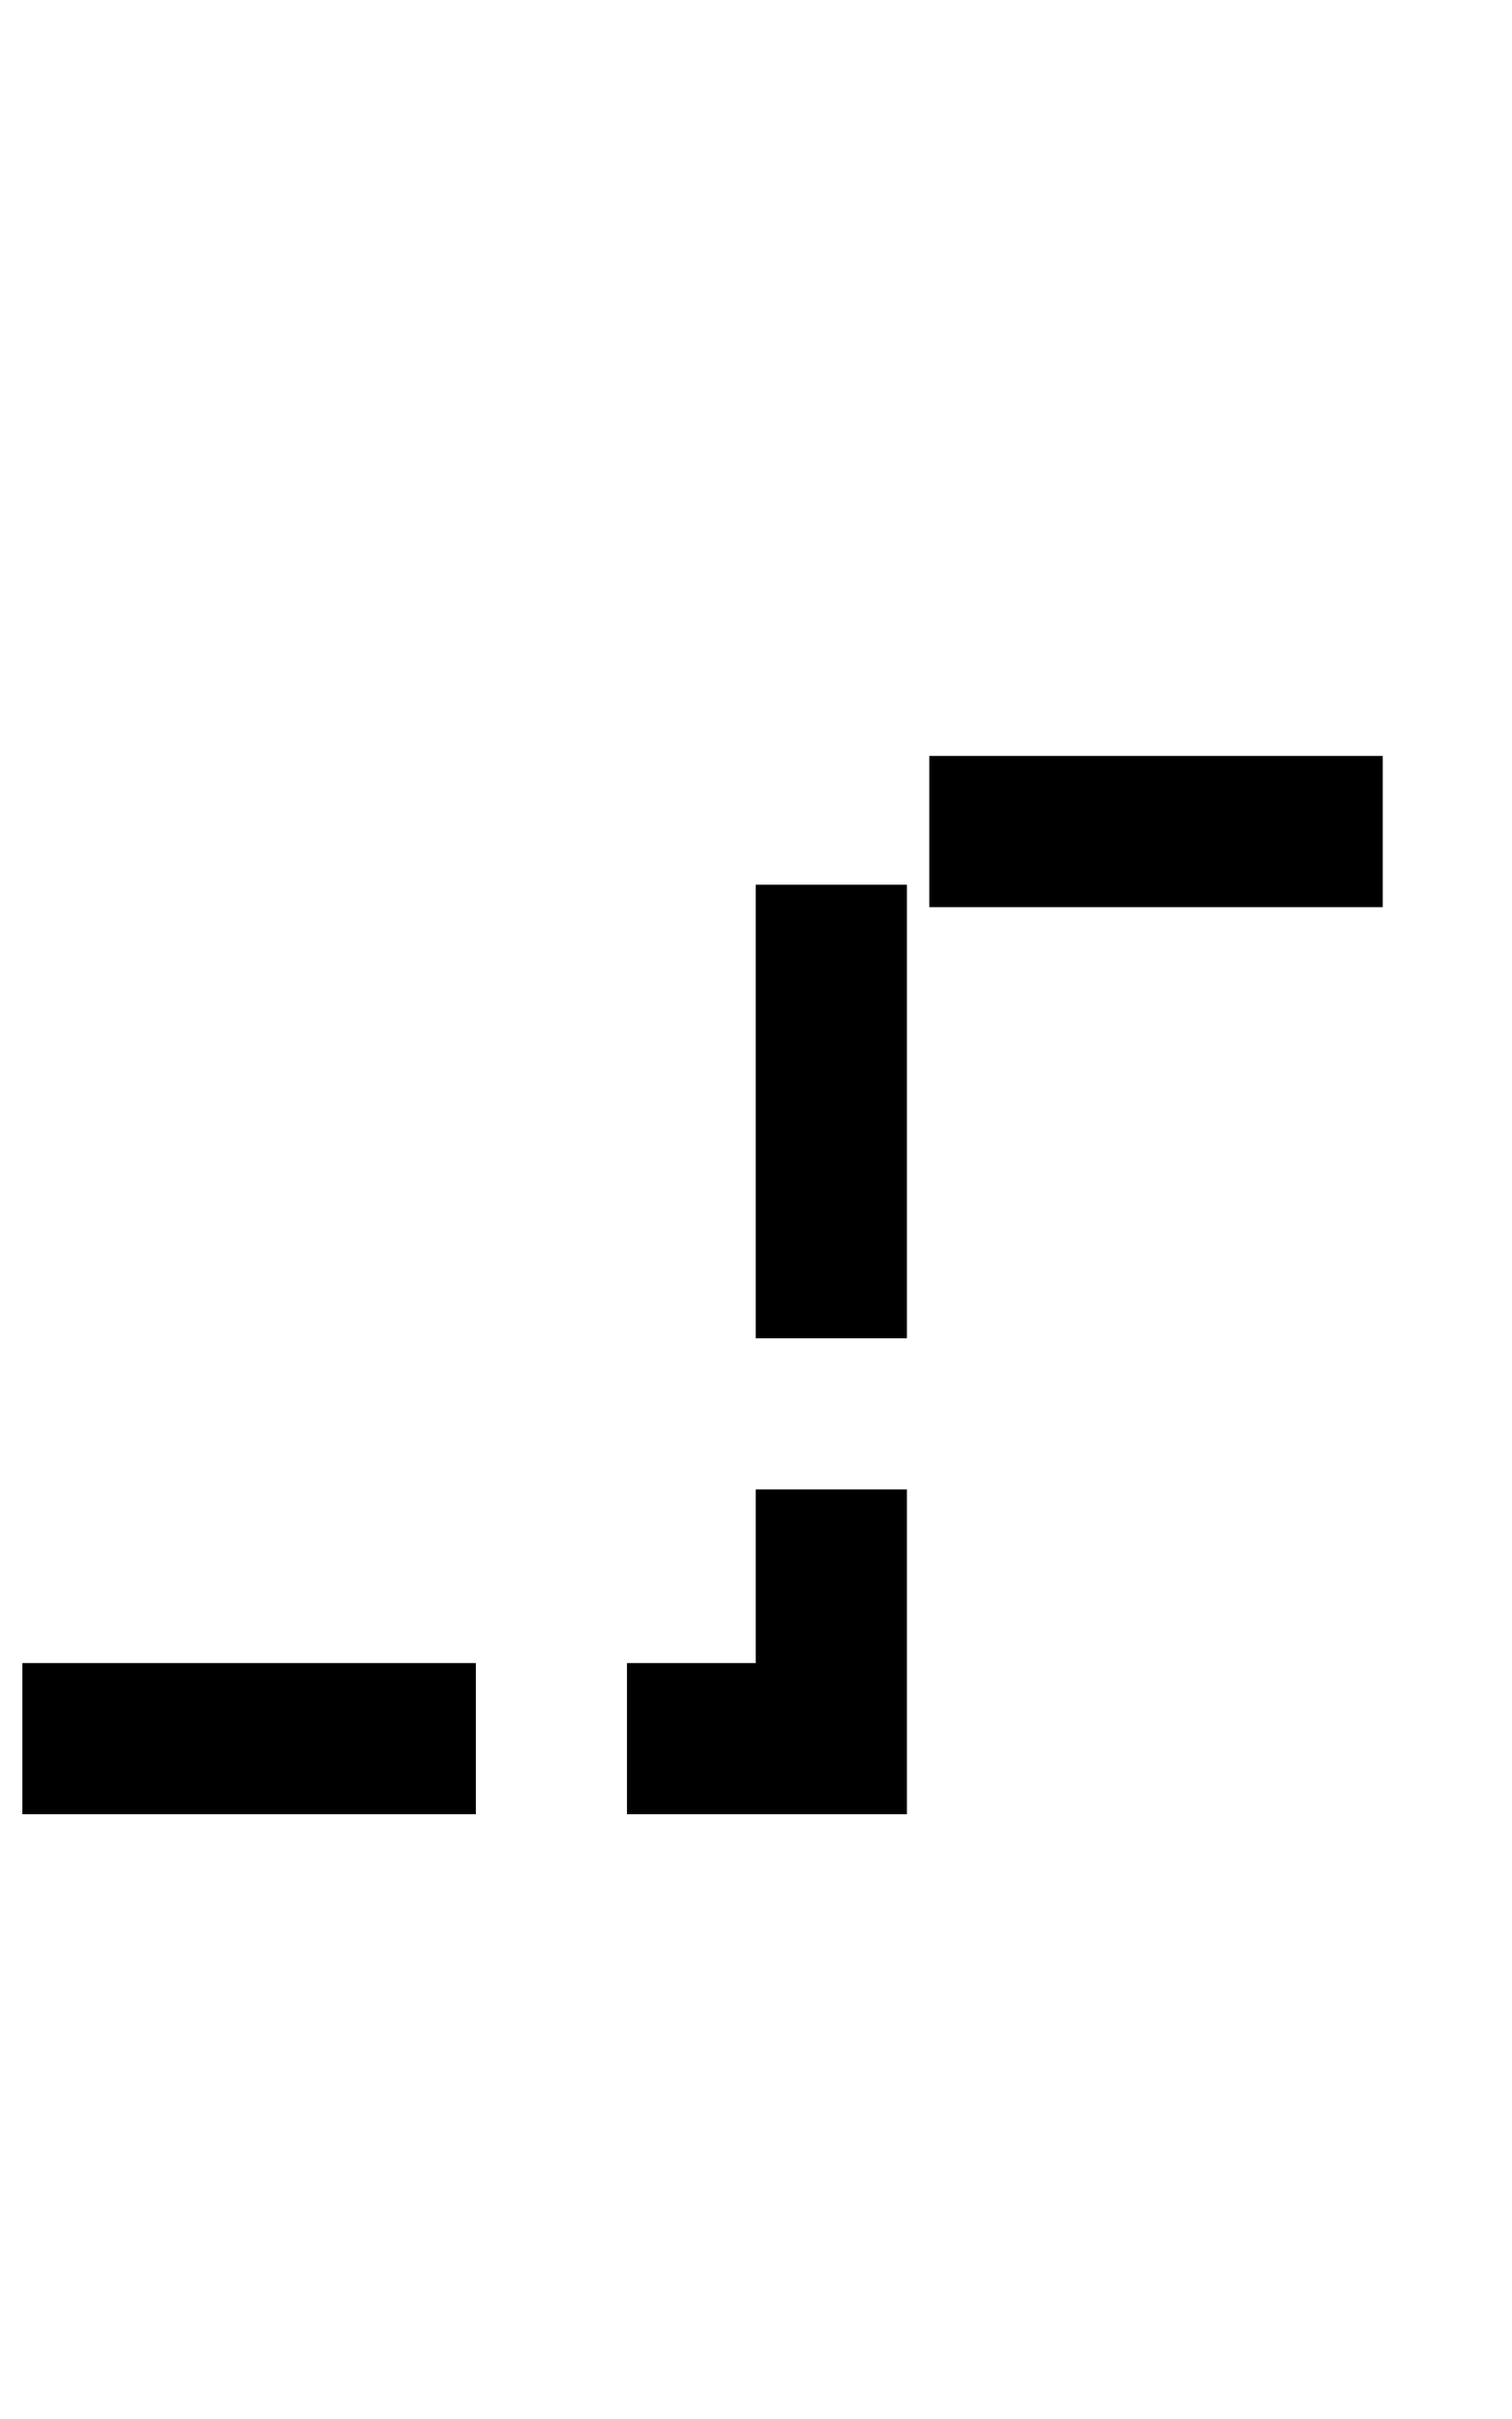
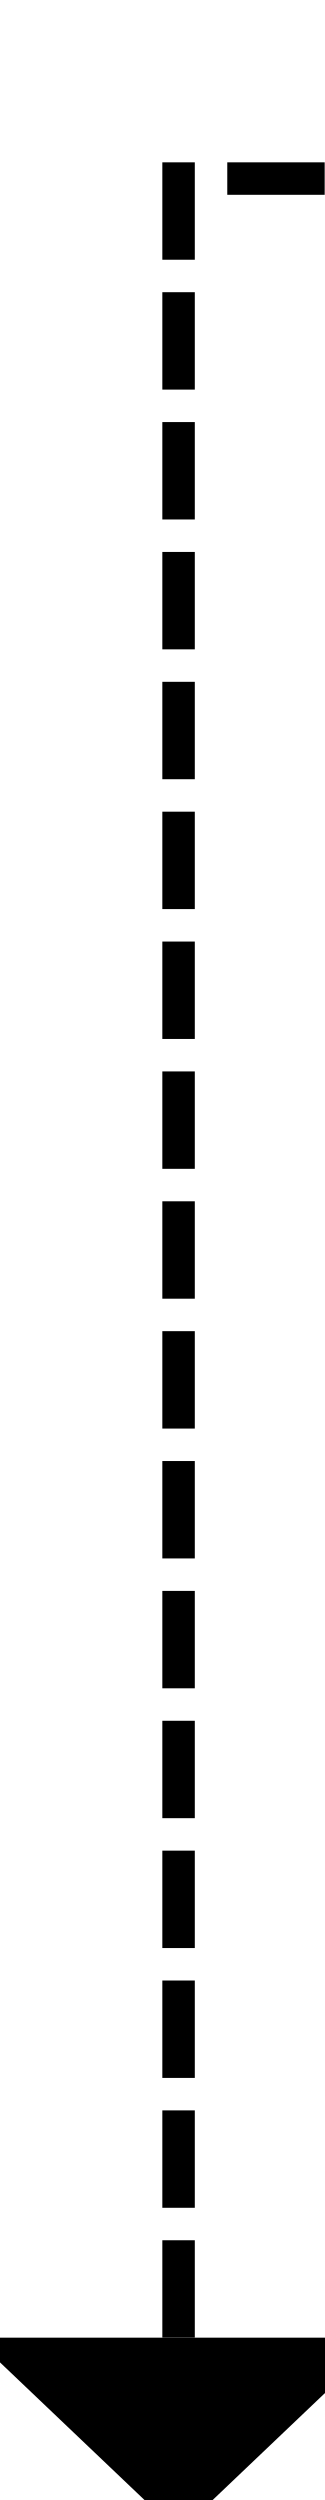
- <svg xmlns="http://www.w3.org/2000/svg" version="1.1" width="10px" height="16px" preserveAspectRatio="xMidYMin meet" viewBox="4786 6375  8 16">
-   <path d="M 3512.5 6374  L 3512.5 6386.5  L 4379 6386.5  A 3 3 0 0 1 4382 6383.5 A 3 3 0 0 1 4385 6386.5 L 4551 6386.5  A 3 3 0 0 1 4554 6383.5 A 3 3 0 0 1 4557 6386.5 L 4790.5 6386.5  L 4790.5 6380.5  L 4842.5 6380.5  L 4842.5 6395  " stroke-width="1" stroke-dasharray="3,1" stroke="#000000" fill="none" />
-   <path d="M 4836.2 6394  L 4842.5 6400  L 4848.8 6394  L 4836.2 6394  Z " fill-rule="nonzero" fill="#000000" stroke="none" />
+ <svg xmlns="http://www.w3.org/2000/svg" version="1.1" width="10px" height="77px" preserveAspectRatio="xMidYMin meet" viewBox="2237 5705  8 77">
+   <path d="M 2381.5 5650  L 2381.5 5710.5  L 2241.5 5710.5  L 2241.5 5778  " stroke-width="1" stroke-dasharray="3,1" stroke="#000000" fill="none" />
+   <path d="M 2235.2 5777  L 2241.5 5783  L 2247.8 5777  L 2235.2 5777  Z " fill-rule="nonzero" fill="#000000" stroke="none" />
</svg>
